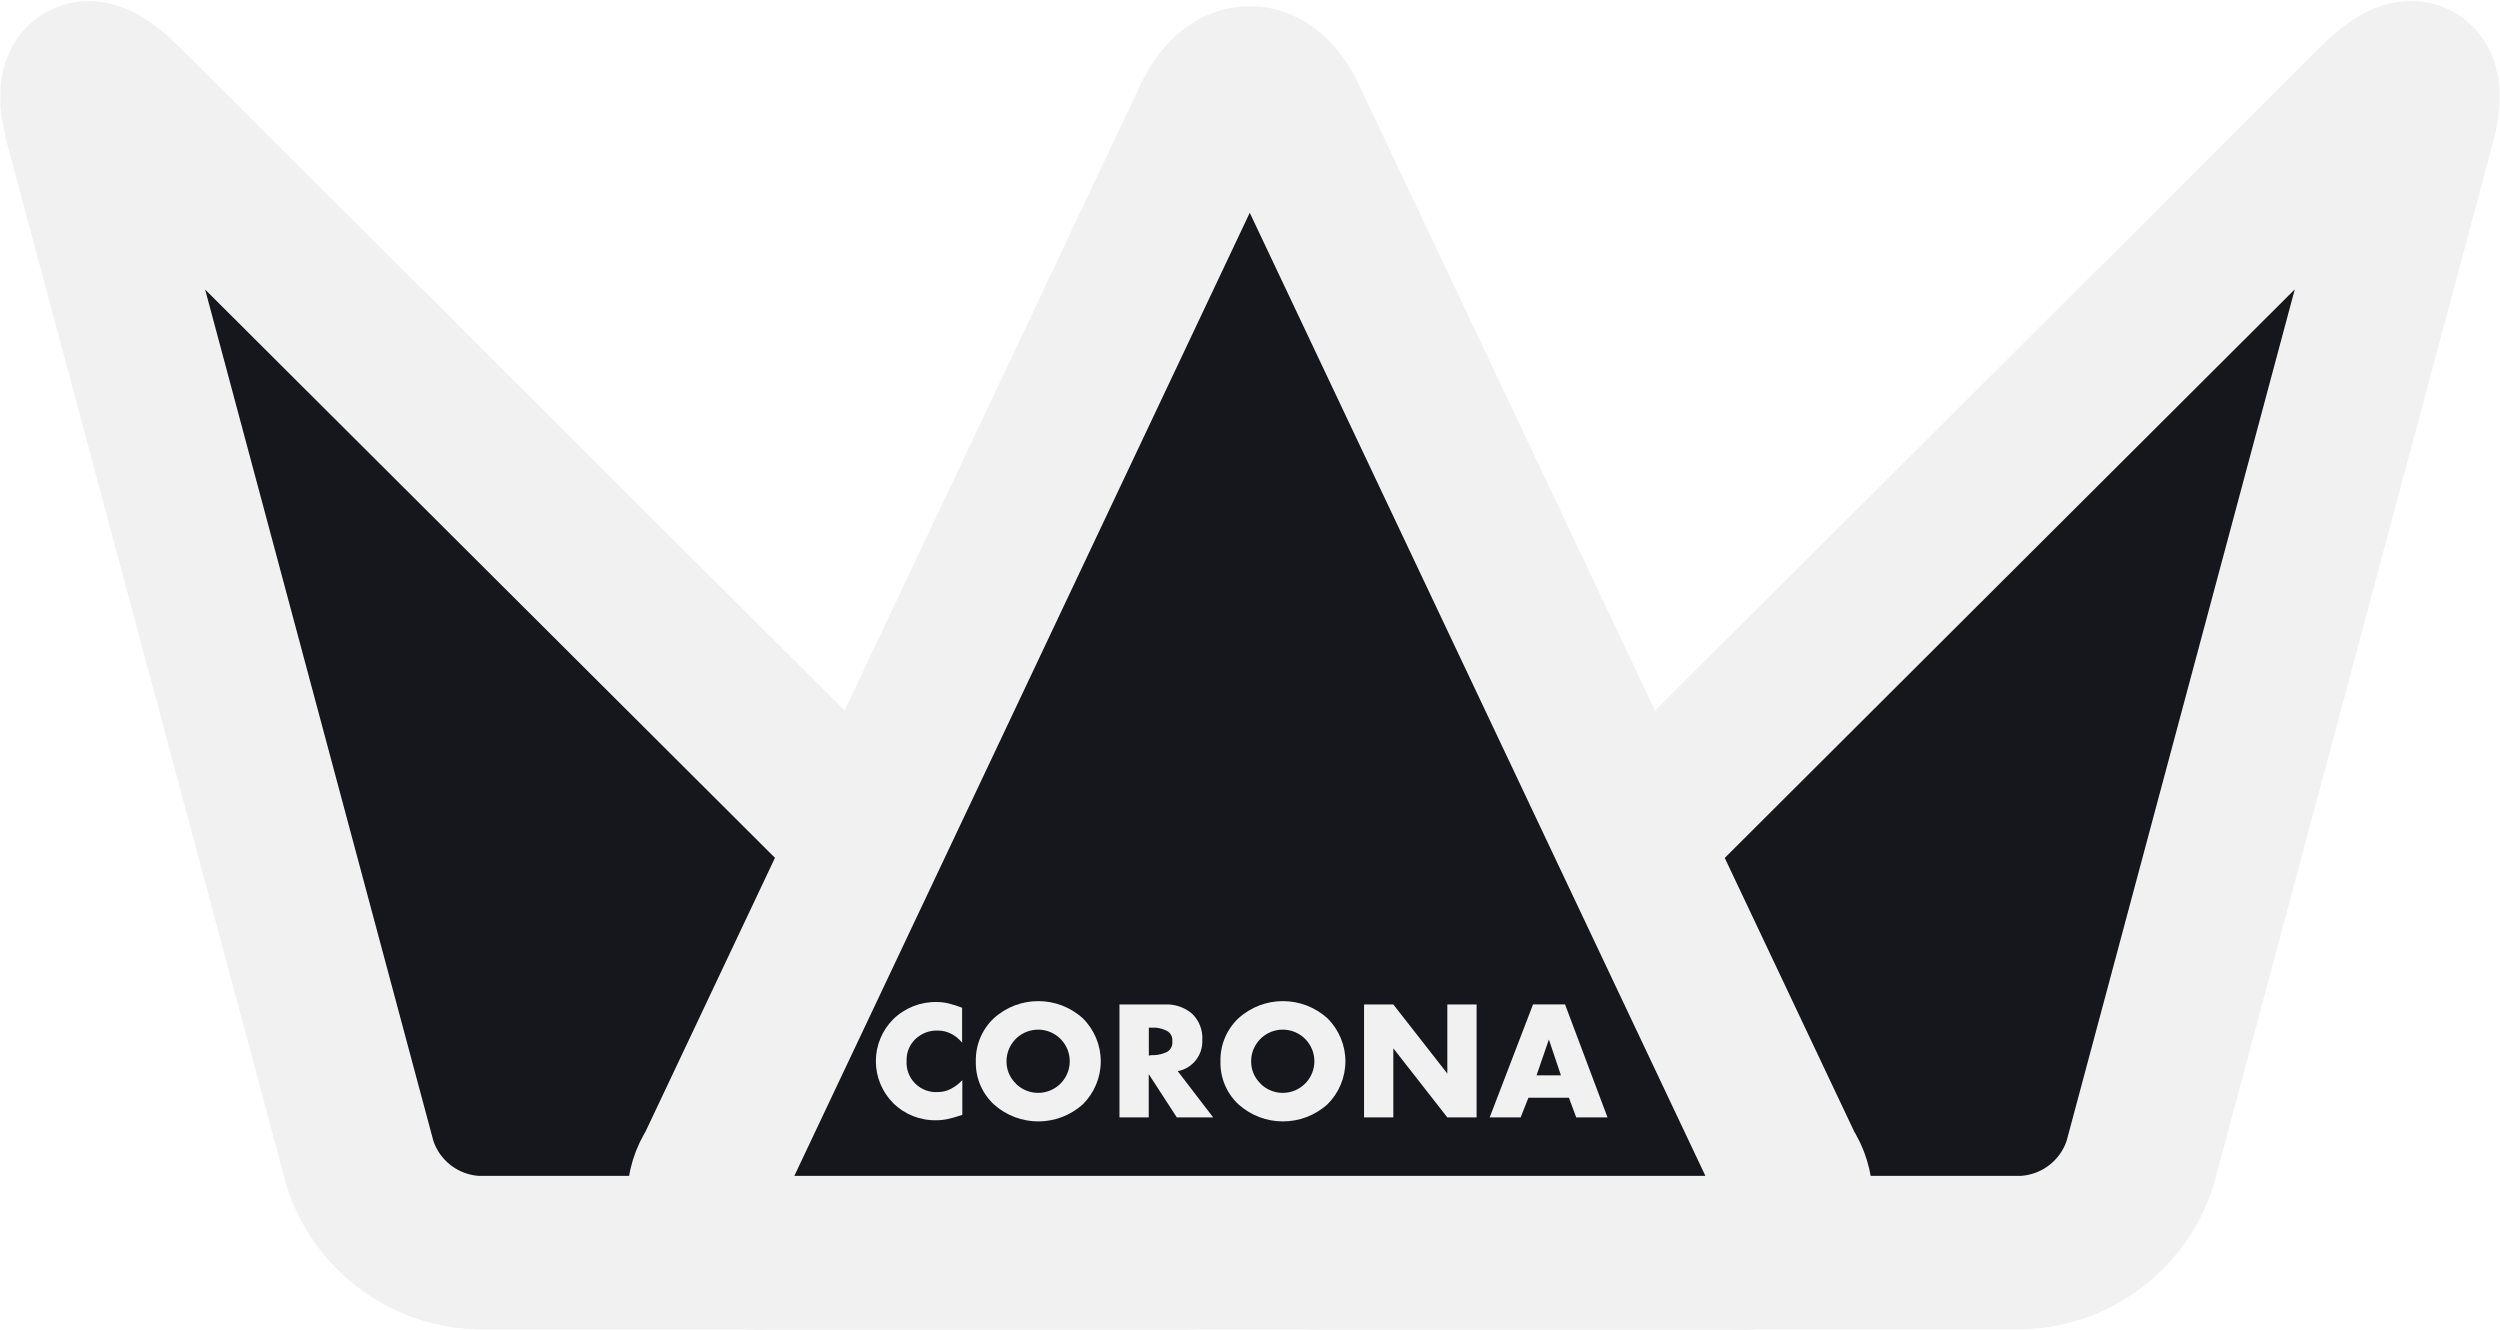
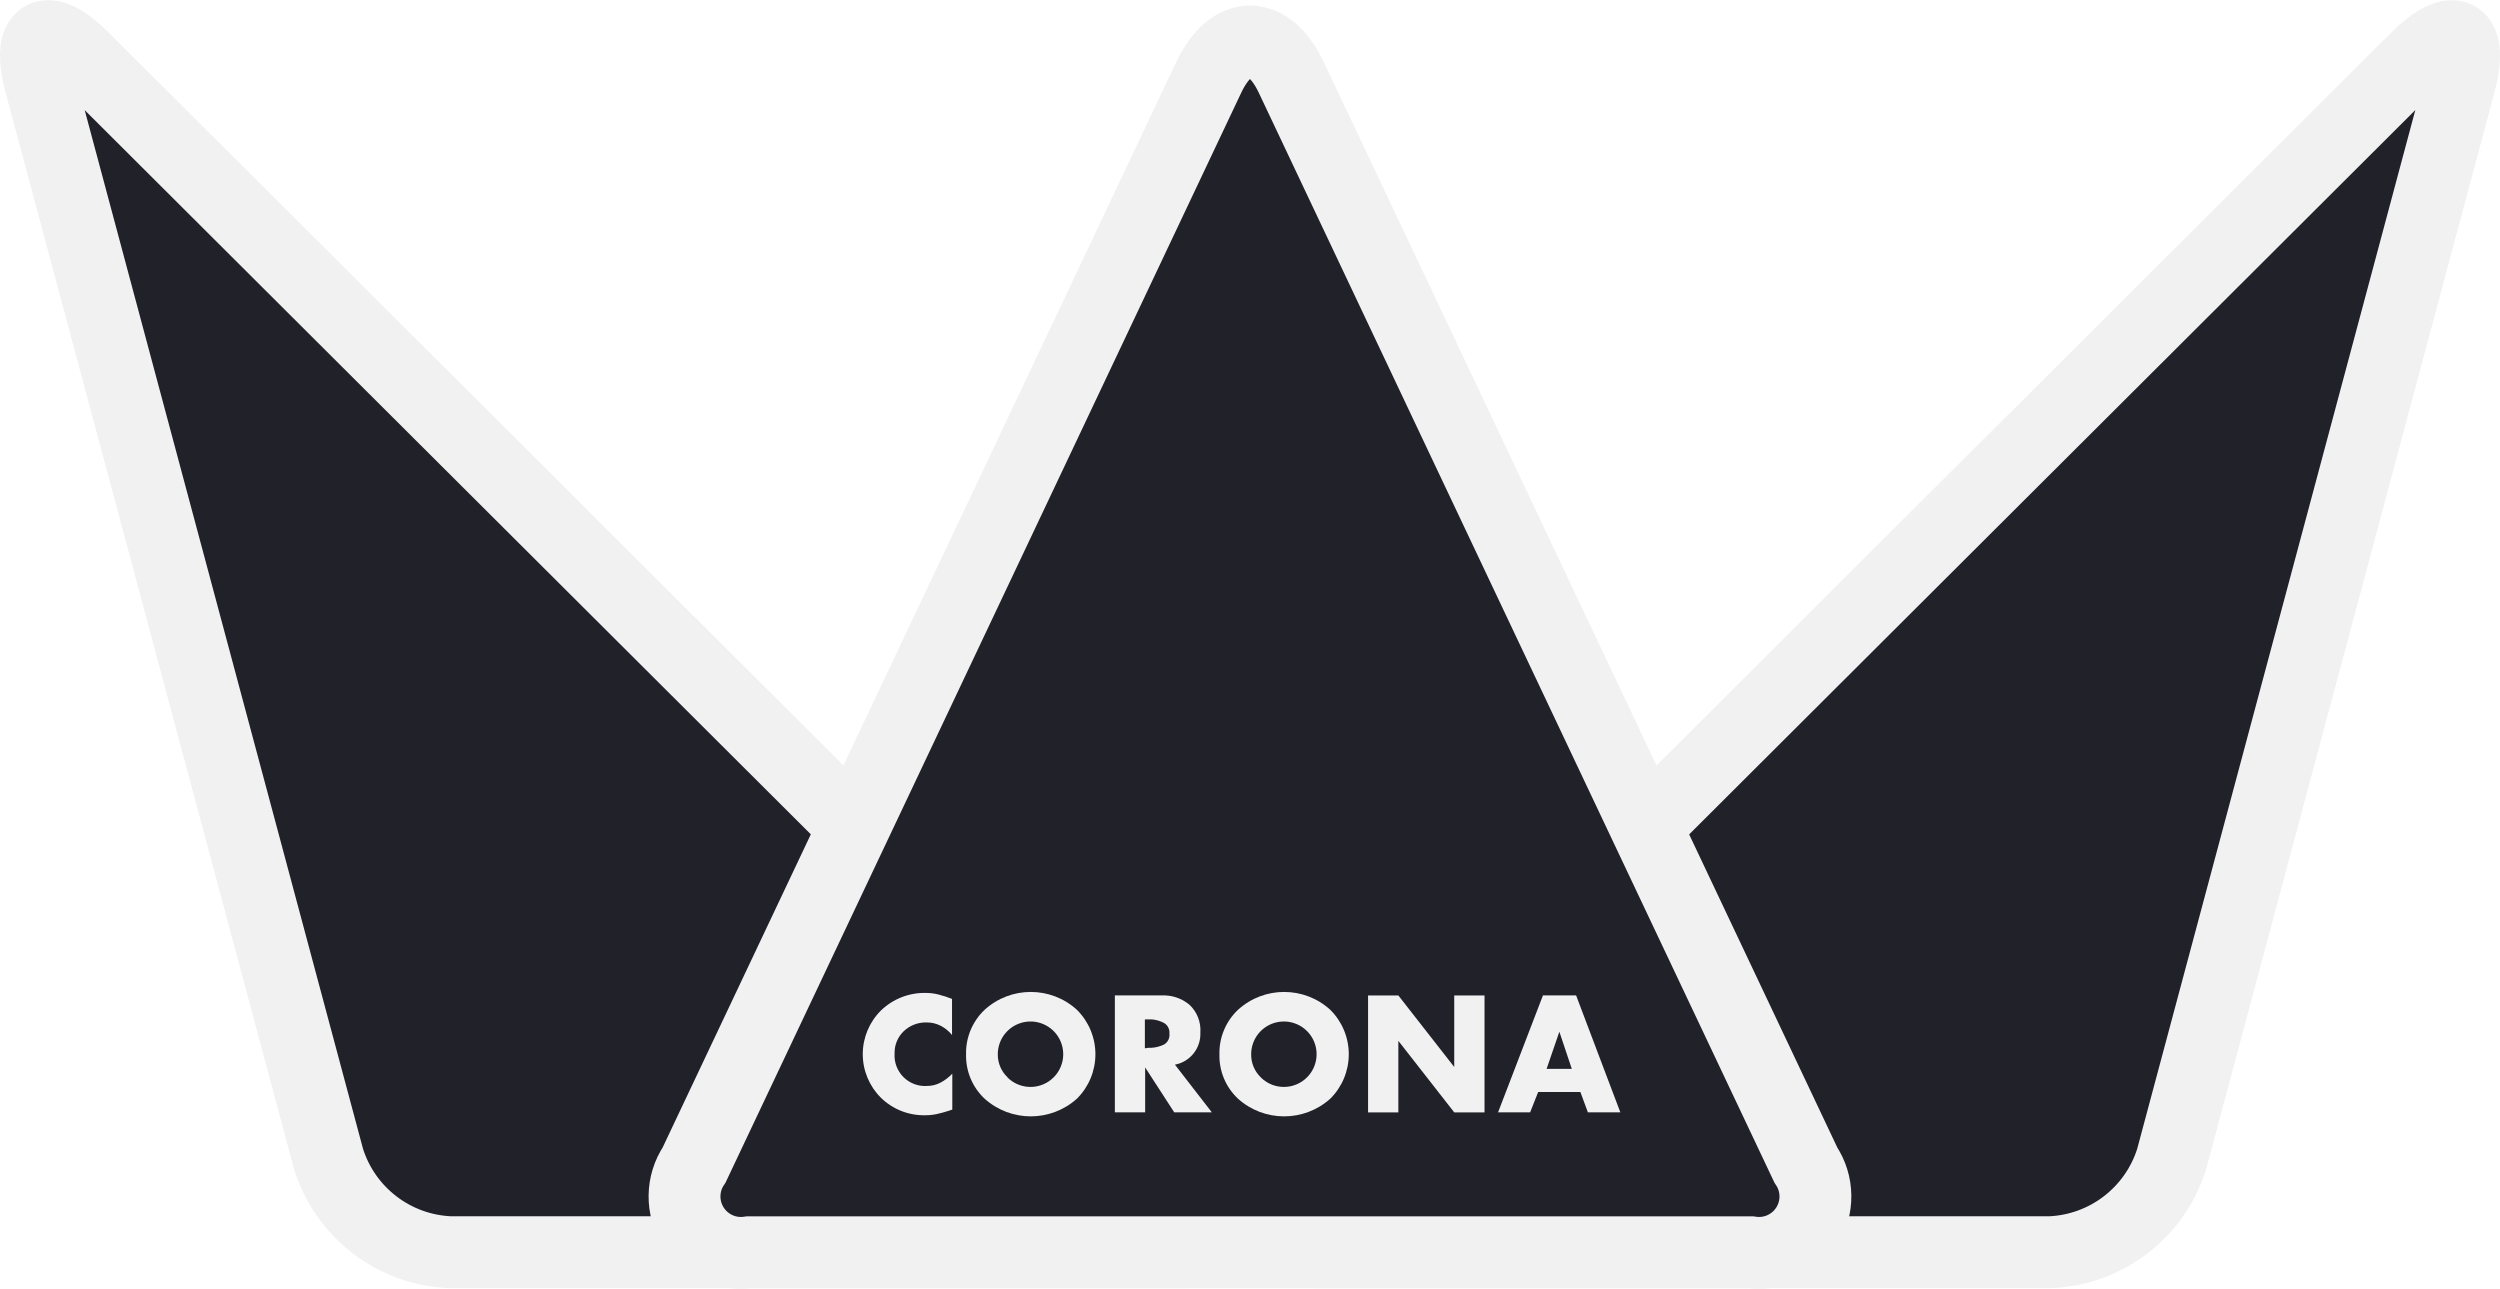
- <svg xmlns="http://www.w3.org/2000/svg" width="48.869" height="25.986" viewBox="0 0 48.869 25.986">
-   <g id="coronaLogo" transform="translate(1.506 -1.658)">
-     <g id="Group_10" data-name="Group 10" transform="translate(0 3.178)">
-       <g id="Group_7" data-name="Group 7">
-         <path id="Path_13" data-name="Path 13" d="M.9,3.6c-.71-.708-1.078-.5-.819.473L5.526,24.383a2.513,2.513,0,0,0,2.295,1.761H21.683c1,0,1.242-.579.532-1.287Z" transform="translate(0 -3.178)" fill="#16161d" />
-         <path id="Path_14" data-name="Path 14" d="M.9,3.6c-.71-.708-1.078-.5-.819.473L5.526,24.383a2.513,2.513,0,0,0,2.295,1.761H21.683c1,0,1.242-.579.532-1.287Z" transform="translate(0 -3.178)" fill="none" stroke="#f1f1f1" stroke-miterlimit="10" stroke-width="3" />
+ <svg xmlns="http://www.w3.org/2000/svg" width="45.23" height="23.305" viewBox="0 0 45.23 23.305">
+   <g id="coronaLogo" transform="translate(0.65 -0.523)">
+     <g id="Group_10" data-name="Group 10" transform="translate(0 1.178)">
+       <g id="Group_7" data-name="Group 7" transform="translate(0 0)">
+         <path id="Path_13" data-name="Path 13" d="M.864,3.579C.184,2.9-.169,3.1.08,4.032L5.294,23.491a2.408,2.408,0,0,0,2.2,1.687h13.28c.96,0,1.19-.555.51-1.233Z" transform="translate(0 -3.178)" fill="#21212a" />
+         <path id="Path_14" data-name="Path 14" d="M.864,3.579C.184,2.9-.169,3.1.08,4.032L5.294,23.491a2.408,2.408,0,0,0,2.2,1.687h13.28c.96,0,1.19-.555.51-1.233Z" transform="translate(0 -3.178)" fill="none" stroke="#f1f1f1" stroke-miterlimit="10" stroke-width="1.3" />
      </g>
-       <g id="Group_8" data-name="Group 8" transform="translate(23.233 0)">
-         <path id="Path_15" data-name="Path 15" d="M89.625,24.857c-.71.708-.47,1.287.532,1.287H104.02a2.514,2.514,0,0,0,2.295-1.761l5.443-20.313c.259-.968-.109-1.181-.819-.473Z" transform="translate(-89.217 -3.179)" fill="#16161d" />
-         <path id="Path_16" data-name="Path 16" d="M89.625,24.857c-.71.708-.47,1.287.532,1.287H104.02a2.514,2.514,0,0,0,2.295-1.761l5.443-20.313c.259-.968-.109-1.181-.819-.473Z" transform="translate(-89.217 -3.179)" fill="none" stroke="#f1f1f1" stroke-miterlimit="10" stroke-width="3" />
+       <g id="Group_8" data-name="Group 8" transform="translate(22.257 0)">
+         <path id="Path_15" data-name="Path 15" d="M89.608,23.946c-.68.678-.451,1.233.51,1.233H103.4a2.408,2.408,0,0,0,2.2-1.687L110.81,4.033c.248-.928-.1-1.132-.784-.454Z" transform="translate(-89.217 -3.179)" fill="#21212a" />
+         <path id="Path_16" data-name="Path 16" d="M89.608,23.946c-.68.678-.451,1.233.51,1.233H103.4a2.408,2.408,0,0,0,2.2-1.687L110.81,4.033c.248-.928-.1-1.132-.784-.454Z" transform="translate(-89.217 -3.179)" fill="none" stroke="#f1f1f1" stroke-miterlimit="10" stroke-width="1.3" />
      </g>
-       <g id="Group_9" data-name="Group 9" transform="translate(12.273 0.099)">
-         <path id="Path_17" data-name="Path 17" d="M57,4.238c.429-.906,1.13-.906,1.559,0l9.717,20.539a1.066,1.066,0,0,1-1.043,1.648H48.331a1.066,1.066,0,0,1-1.043-1.648Z" transform="translate(-47.129 -3.558)" fill="#16161d" />
-         <path id="Path_18" data-name="Path 18" d="M57,4.238c.429-.906,1.13-.906,1.559,0l9.717,20.539a1.066,1.066,0,0,1-1.043,1.648H48.331a1.066,1.066,0,0,1-1.043-1.648Z" transform="translate(-47.129 -3.558)" fill="none" stroke="#f1f1f1" stroke-miterlimit="10" stroke-width="3" />
+       <g id="Group_9" data-name="Group 9" transform="translate(11.757 0.095)">
+         <path id="Path_17" data-name="Path 17" d="M56.59,4.209c.411-.868,1.083-.868,1.494,0l9.309,19.676a1.021,1.021,0,0,1-1,1.579H48.28a1.021,1.021,0,0,1-1-1.579Z" transform="translate(-47.129 -3.558)" fill="#21212a" />
+         <path id="Path_18" data-name="Path 18" d="M56.59,4.209c.411-.868,1.083-.868,1.494,0l9.309,19.676a1.021,1.021,0,0,1-1,1.579H48.28a1.021,1.021,0,0,1-1-1.579Z" transform="translate(-47.129 -3.558)" fill="none" stroke="#f1f1f1" stroke-miterlimit="10" stroke-width="1.3" />
      </g>
    </g>
-     <g id="Group_11" data-name="Group 11" transform="translate(15.617 21.227)">
-       <path id="Path_19" data-name="Path 19" d="M61.659,73.362a.7.7,0,0,0-.22-.18.574.574,0,0,0-.263-.061.6.6,0,0,0-.434.166.559.559,0,0,0-.172.42.576.576,0,0,0,.616.616.539.539,0,0,0,.245-.06.861.861,0,0,0,.228-.172v.678l-.041.013-.041.013c-.068.022-.137.041-.207.056a1,1,0,0,1-.217.023,1.16,1.16,0,0,1-.841-.331,1.16,1.16,0,0,1,0-1.647,1.184,1.184,0,0,1,.857-.333.972.972,0,0,1,.223.028,2.138,2.138,0,0,1,.263.084v.685Z" transform="translate(-59.971 -72.545)" fill="#f1f1f1" />
-       <path id="Path_20" data-name="Path 20" d="M67.817,72.826a1.295,1.295,0,0,1,1.744,0,1.182,1.182,0,0,1,0,1.678,1.3,1.3,0,0,1-1.744,0,1.11,1.11,0,0,1-.349-.837A1.122,1.122,0,0,1,67.817,72.826Zm.434,1.277a.618.618,0,1,0-.183-.437A.59.59,0,0,0,68.251,74.1Z" transform="translate(-65.516 -72.488)" fill="#f1f1f1" />
-       <path id="Path_21" data-name="Path 21" d="M80.079,74.95h-.711l-.549-.847v.847h-.572V72.742h.893a.76.76,0,0,1,.526.18.658.658,0,0,1,.2.518.591.591,0,0,1-.48.606Zm-1.2-1.218a.511.511,0,0,0,.06,0,.65.65,0,0,0,.235-.061.21.21,0,0,0,.106-.21.206.206,0,0,0-.1-.2.614.614,0,0,0-.223-.066l-.07,0-.066,0v.546Z" transform="translate(-73.487 -72.676)" fill="#f1f1f1" />
-       <path id="Path_22" data-name="Path 22" d="M86.179,72.826a1.295,1.295,0,0,1,1.744,0,1.182,1.182,0,0,1,0,1.678,1.3,1.3,0,0,1-1.744,0,1.11,1.11,0,0,1-.349-.837A1.122,1.122,0,0,1,86.179,72.826Zm.434,1.277a.618.618,0,1,0-.183-.437A.591.591,0,0,0,86.613,74.1Z" transform="translate(-79.096 -72.488)" fill="#f1f1f1" />
-       <path id="Path_23" data-name="Path 23" d="M96.607,72.743h.572l1.056,1.351V72.743h.572v2.208h-.572L97.179,73.6v1.35h-.572Z" transform="translate(-87.066 -72.677)" fill="#f1f1f1" />
-       <path id="Path_24" data-name="Path 24" d="M106.794,74.565l-.152.384h-.605l.847-2.208h.626l.83,2.208h-.612l-.142-.384Zm.4-1.138-.241.7h.476Z" transform="translate(-94.04 -72.676)" fill="#f1f1f1" />
+     <g id="Group_11" data-name="Group 11" transform="translate(14.961 18.469)">
+       <path id="Path_19" data-name="Path 19" d="M61.588,73.329a.666.666,0,0,0-.211-.172.55.55,0,0,0-.252-.059.576.576,0,0,0-.415.159.535.535,0,0,0-.165.4.552.552,0,0,0,.59.59.516.516,0,0,0,.235-.057.824.824,0,0,0,.219-.165v.65l-.04.013-.039.013c-.066.021-.131.039-.2.054a.959.959,0,0,1-.208.022,1.111,1.111,0,0,1-.805-.317,1.112,1.112,0,0,1,0-1.577,1.134,1.134,0,0,1,.821-.319.931.931,0,0,1,.214.027,2.05,2.05,0,0,1,.252.081v.656Z" transform="translate(-59.971 -72.546)" fill="#f1f1f1" />
+       <path id="Path_20" data-name="Path 20" d="M67.8,72.812a1.24,1.24,0,0,1,1.671,0,1.133,1.133,0,0,1,0,1.607,1.25,1.25,0,0,1-1.671,0,1.064,1.064,0,0,1-.335-.8A1.075,1.075,0,0,1,67.8,72.812Zm.415,1.224a.592.592,0,1,0-.176-.418A.566.566,0,0,0,68.218,74.035Z" transform="translate(-65.598 -72.488)" fill="#f1f1f1" />
+       <path id="Path_21" data-name="Path 21" d="M80,74.857H79.32l-.526-.812v.812h-.548V72.742H79.1a.728.728,0,0,1,.5.173.63.63,0,0,1,.193.5.566.566,0,0,1-.46.58ZM78.851,73.69a.492.492,0,0,0,.057,0,.623.623,0,0,0,.225-.058.2.2,0,0,0,.1-.2.2.2,0,0,0-.1-.193.589.589,0,0,0-.214-.063l-.067,0-.063,0v.523Z" transform="translate(-73.687 -72.679)" fill="#f1f1f1" />
+       <path id="Path_22" data-name="Path 22" d="M86.165,72.812a1.24,1.24,0,0,1,1.671,0,1.133,1.133,0,0,1,0,1.607,1.25,1.25,0,0,1-1.671,0,1.064,1.064,0,0,1-.335-.8A1.075,1.075,0,0,1,86.165,72.812Zm.415,1.224a.592.592,0,1,0-.176-.418A.567.567,0,0,0,86.58,74.035Z" transform="translate(-79.379 -72.488)" fill="#f1f1f1" />
+       <path id="Path_23" data-name="Path 23" d="M96.607,72.743h.548l1.011,1.294V72.743h.548v2.115h-.548l-1.011-1.294v1.294h-.548Z" transform="translate(-87.467 -72.679)" fill="#f1f1f1" />
+       <path id="Path_24" data-name="Path 24" d="M106.762,74.489l-.146.368h-.58l.812-2.115h.6l.8,2.115h-.587l-.136-.368Zm.383-1.09-.231.672h.456Z" transform="translate(-94.544 -72.679)" fill="#f1f1f1" />
    </g>
  </g>
</svg>
